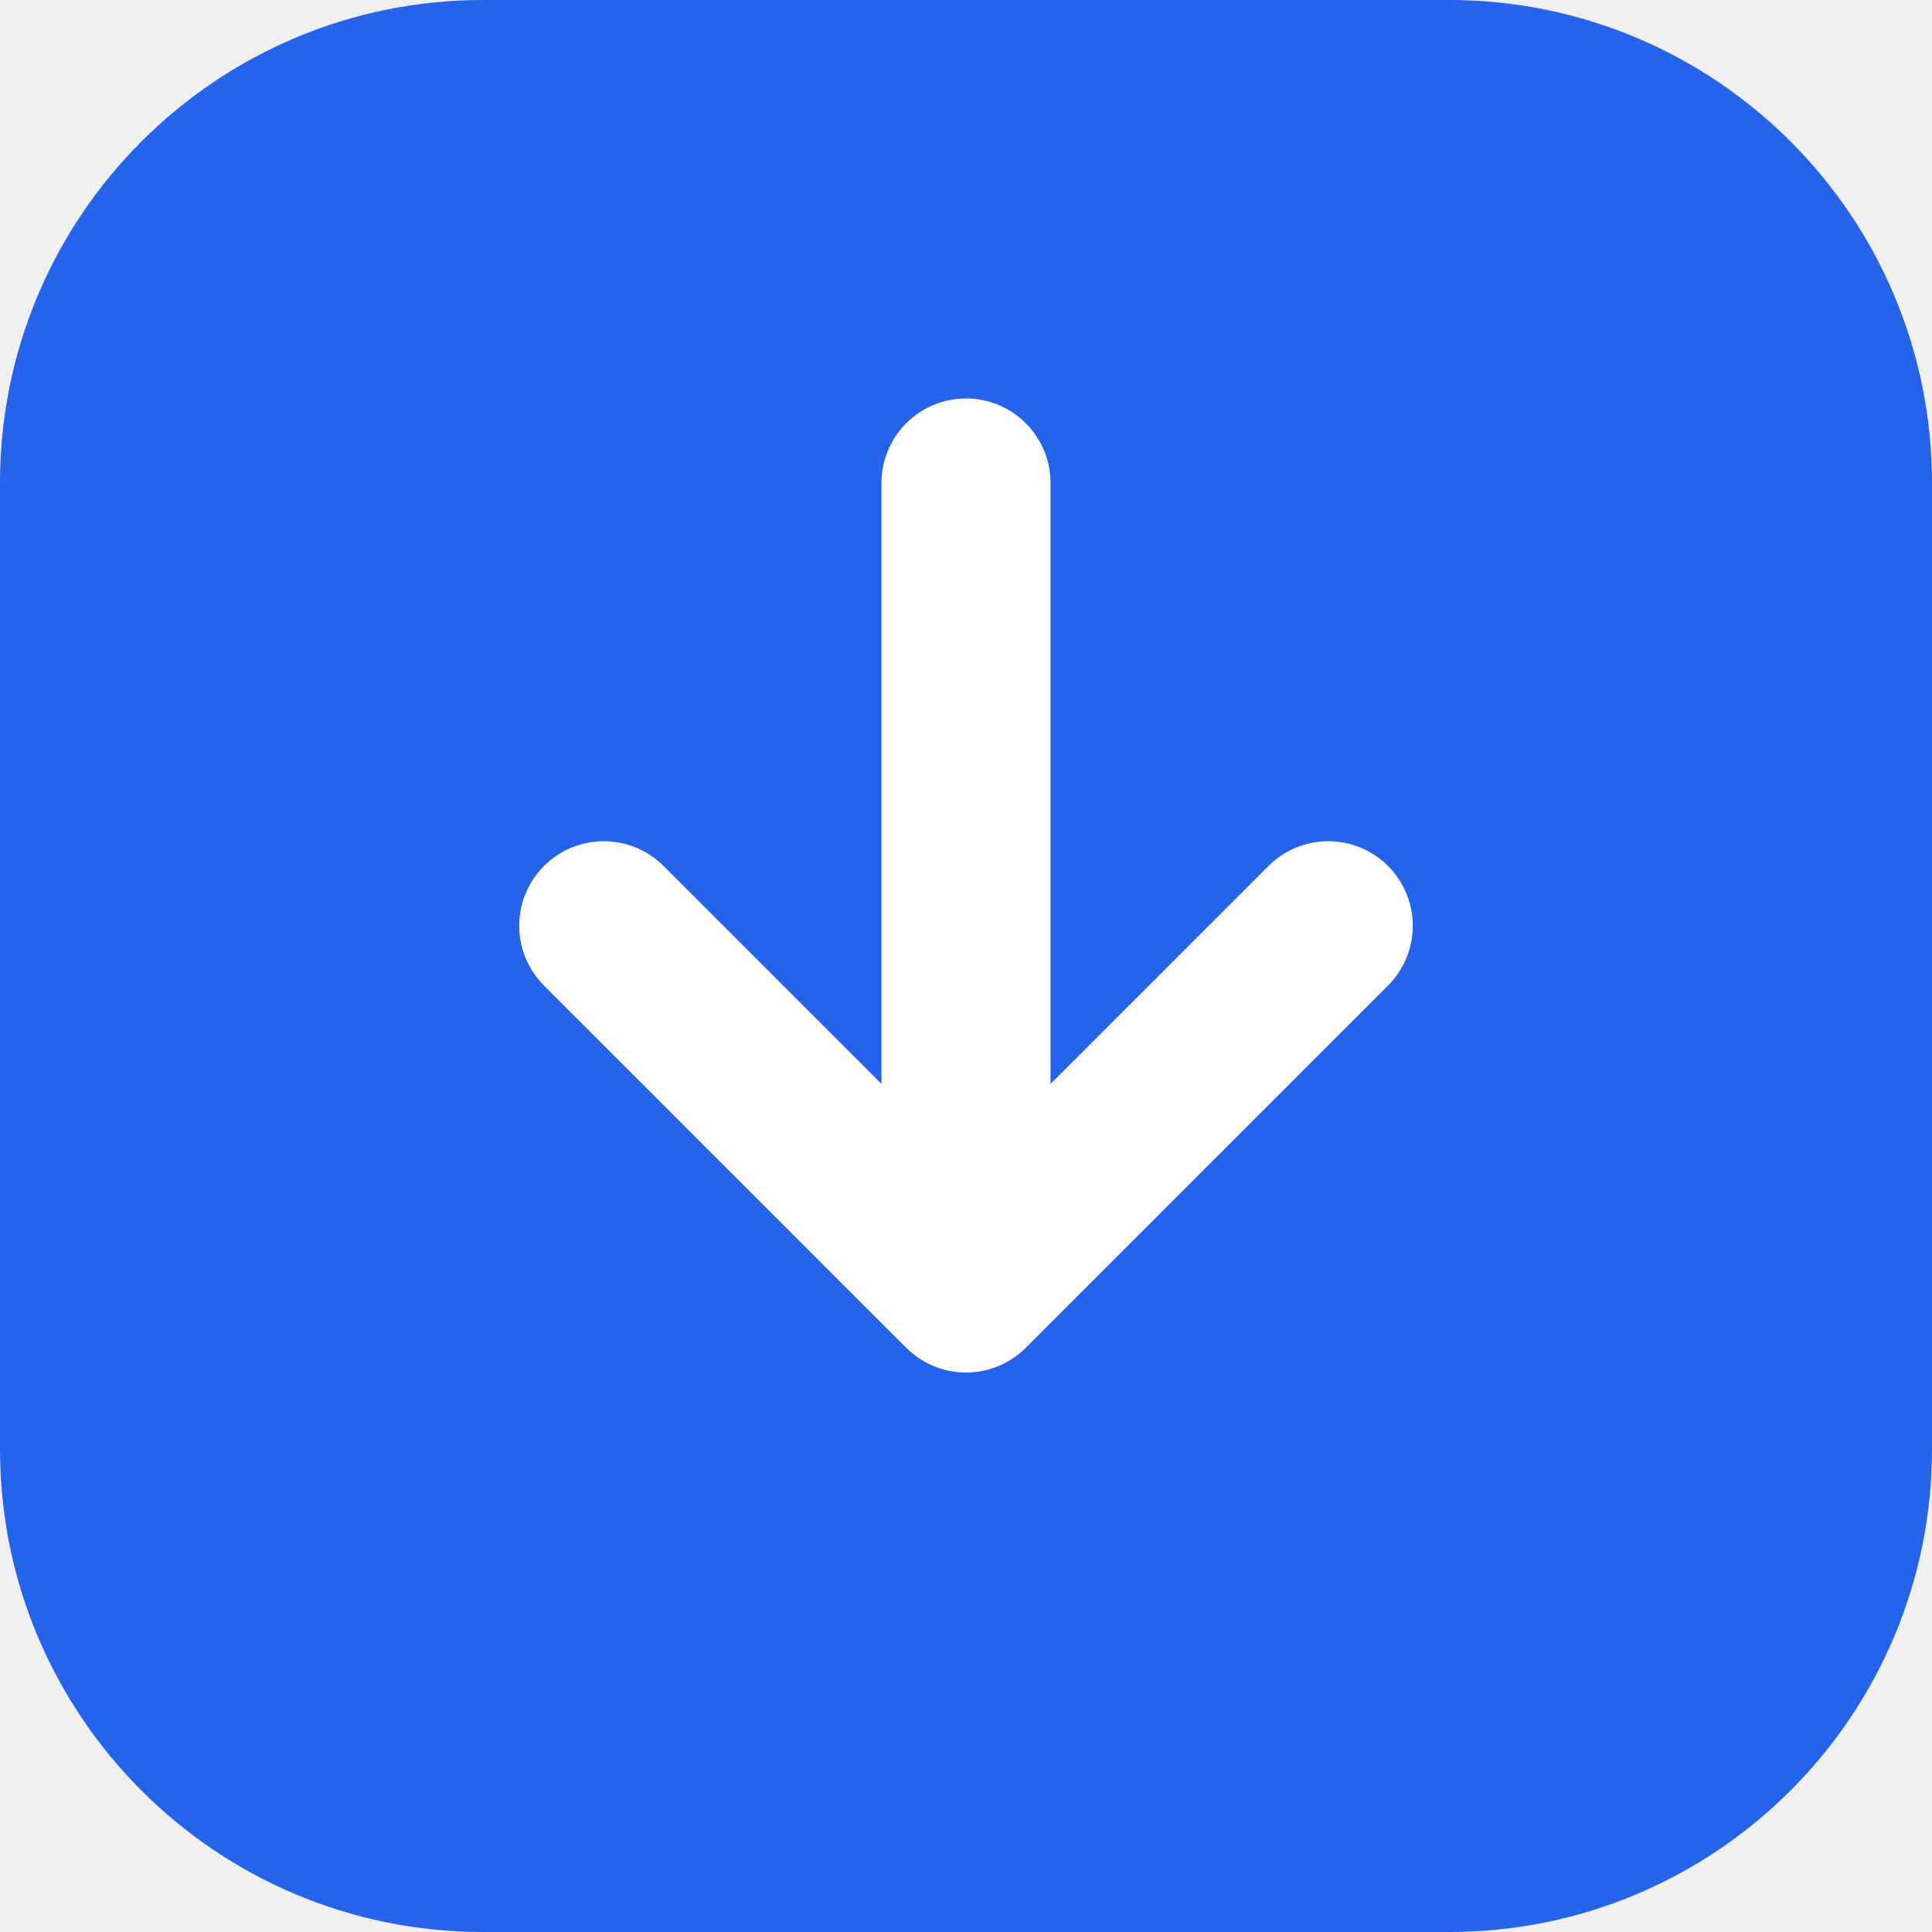
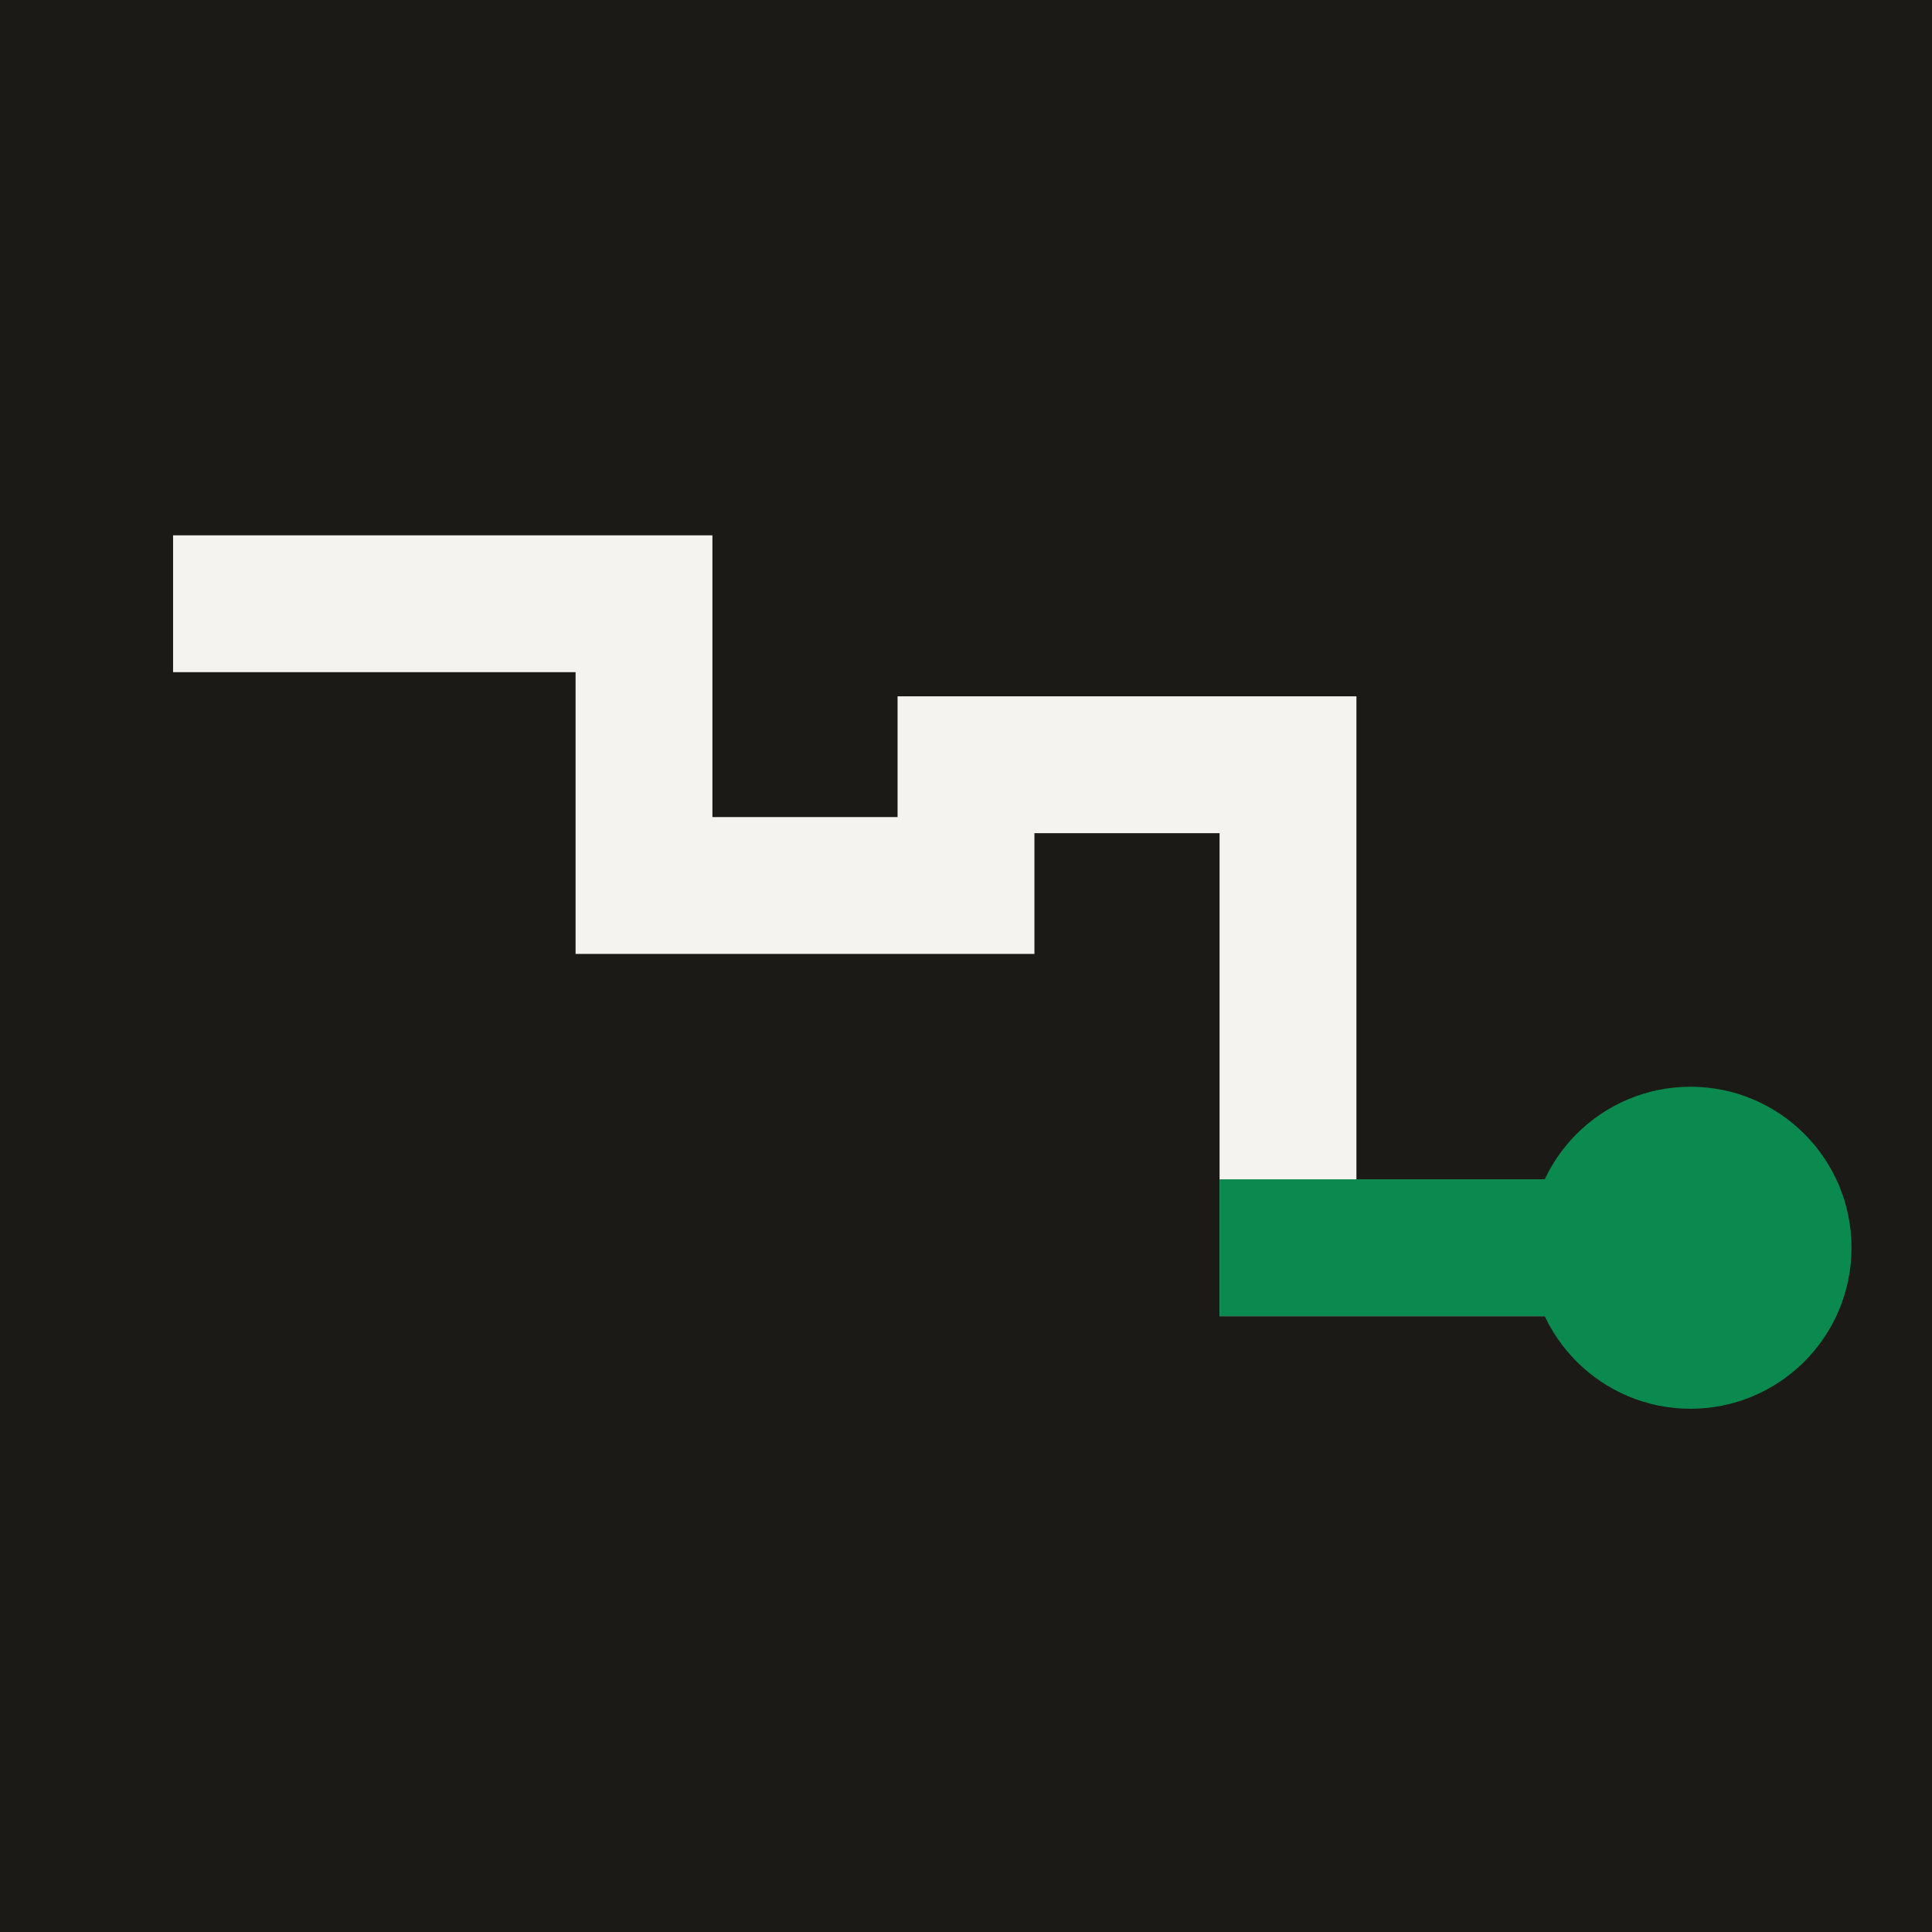
<svg xmlns="http://www.w3.org/2000/svg" viewBox="0 0 48 48" width="48" height="48" role="img" aria-label="WasItCheaper">
-   <rect width="48" height="48" rx="12" fill="#2563eb" />
-   <path d="M24 12 L24 32 M15 23 L24 32 L33 23" stroke="#ffffff" stroke-width="4.2" stroke-linecap="round" stroke-linejoin="round" fill="none" />
+   <rect width="48" height="48" fill="#1b1a16" />
+   <path d="M6 15 H16 V22 H24 V19 H32 V31 H42" stroke="#f4f3ef" stroke-width="3.4" stroke-linecap="square" stroke-linejoin="miter" fill="none" />
+   <path d="M32 31 H42" stroke="#0a8a4f" stroke-width="3.4" stroke-linecap="square" fill="none" />
+   <circle cx="42" cy="31" r="4" fill="#0a8a4f" />
</svg>
